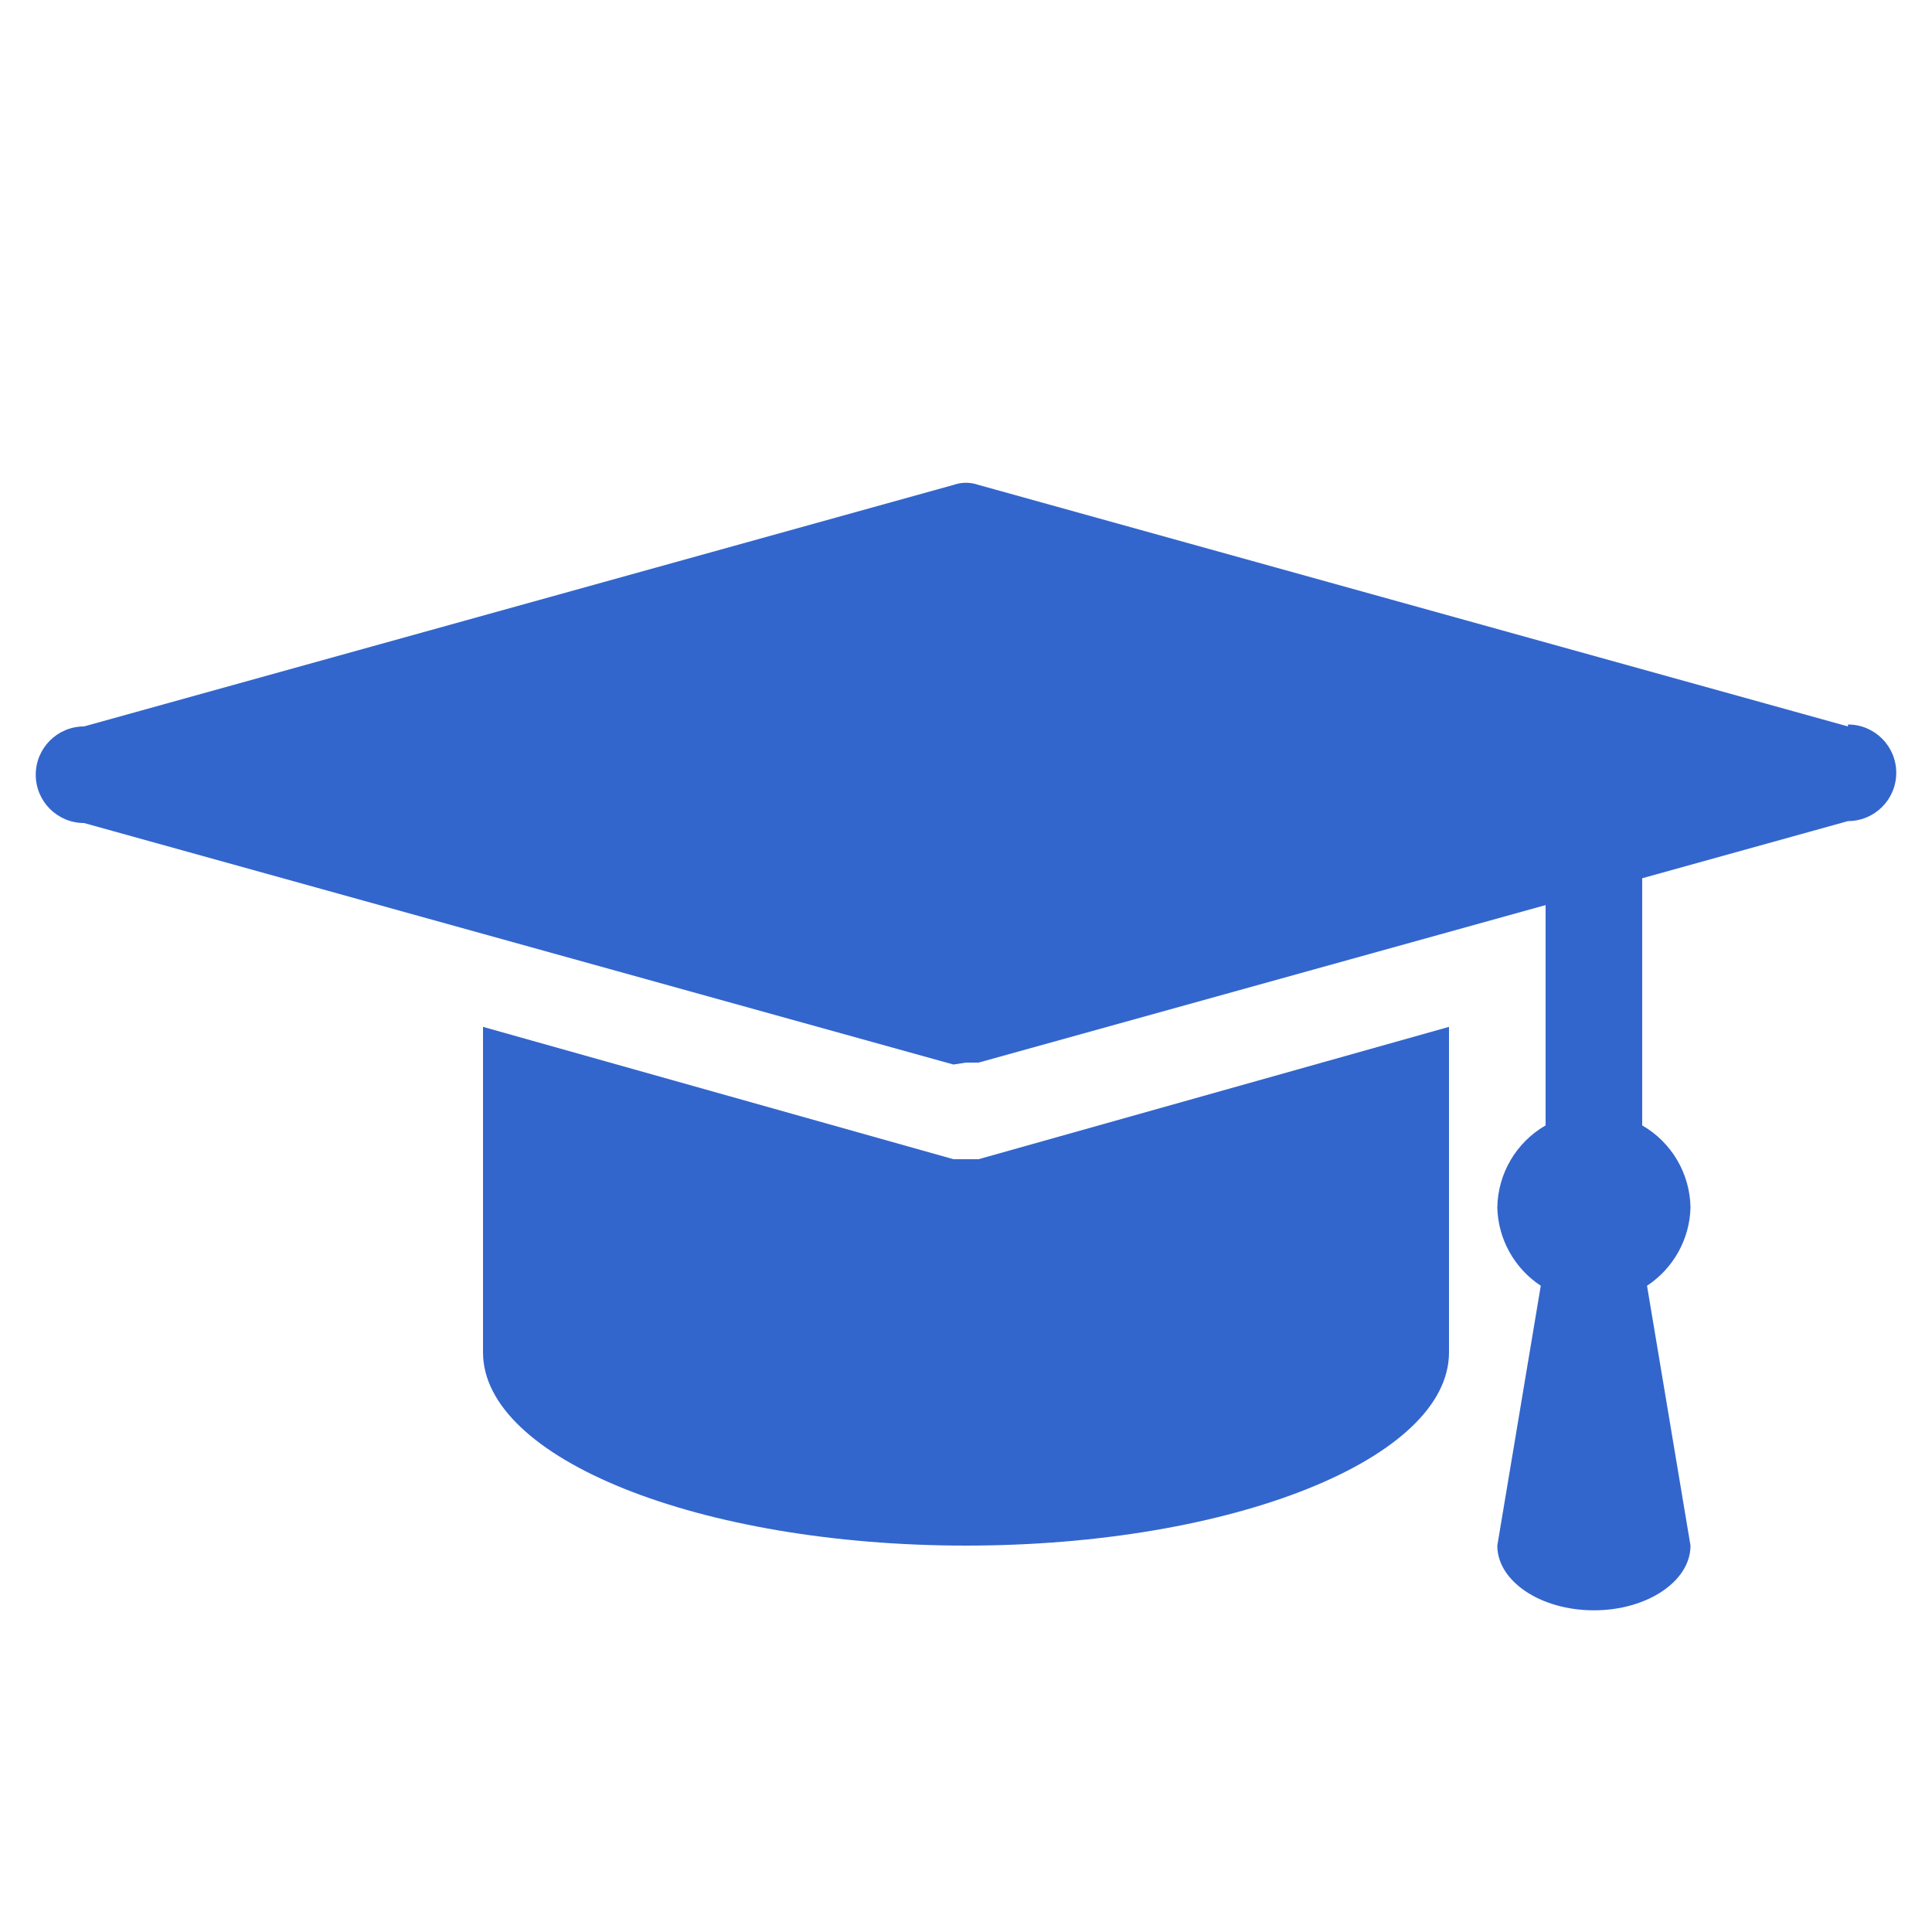
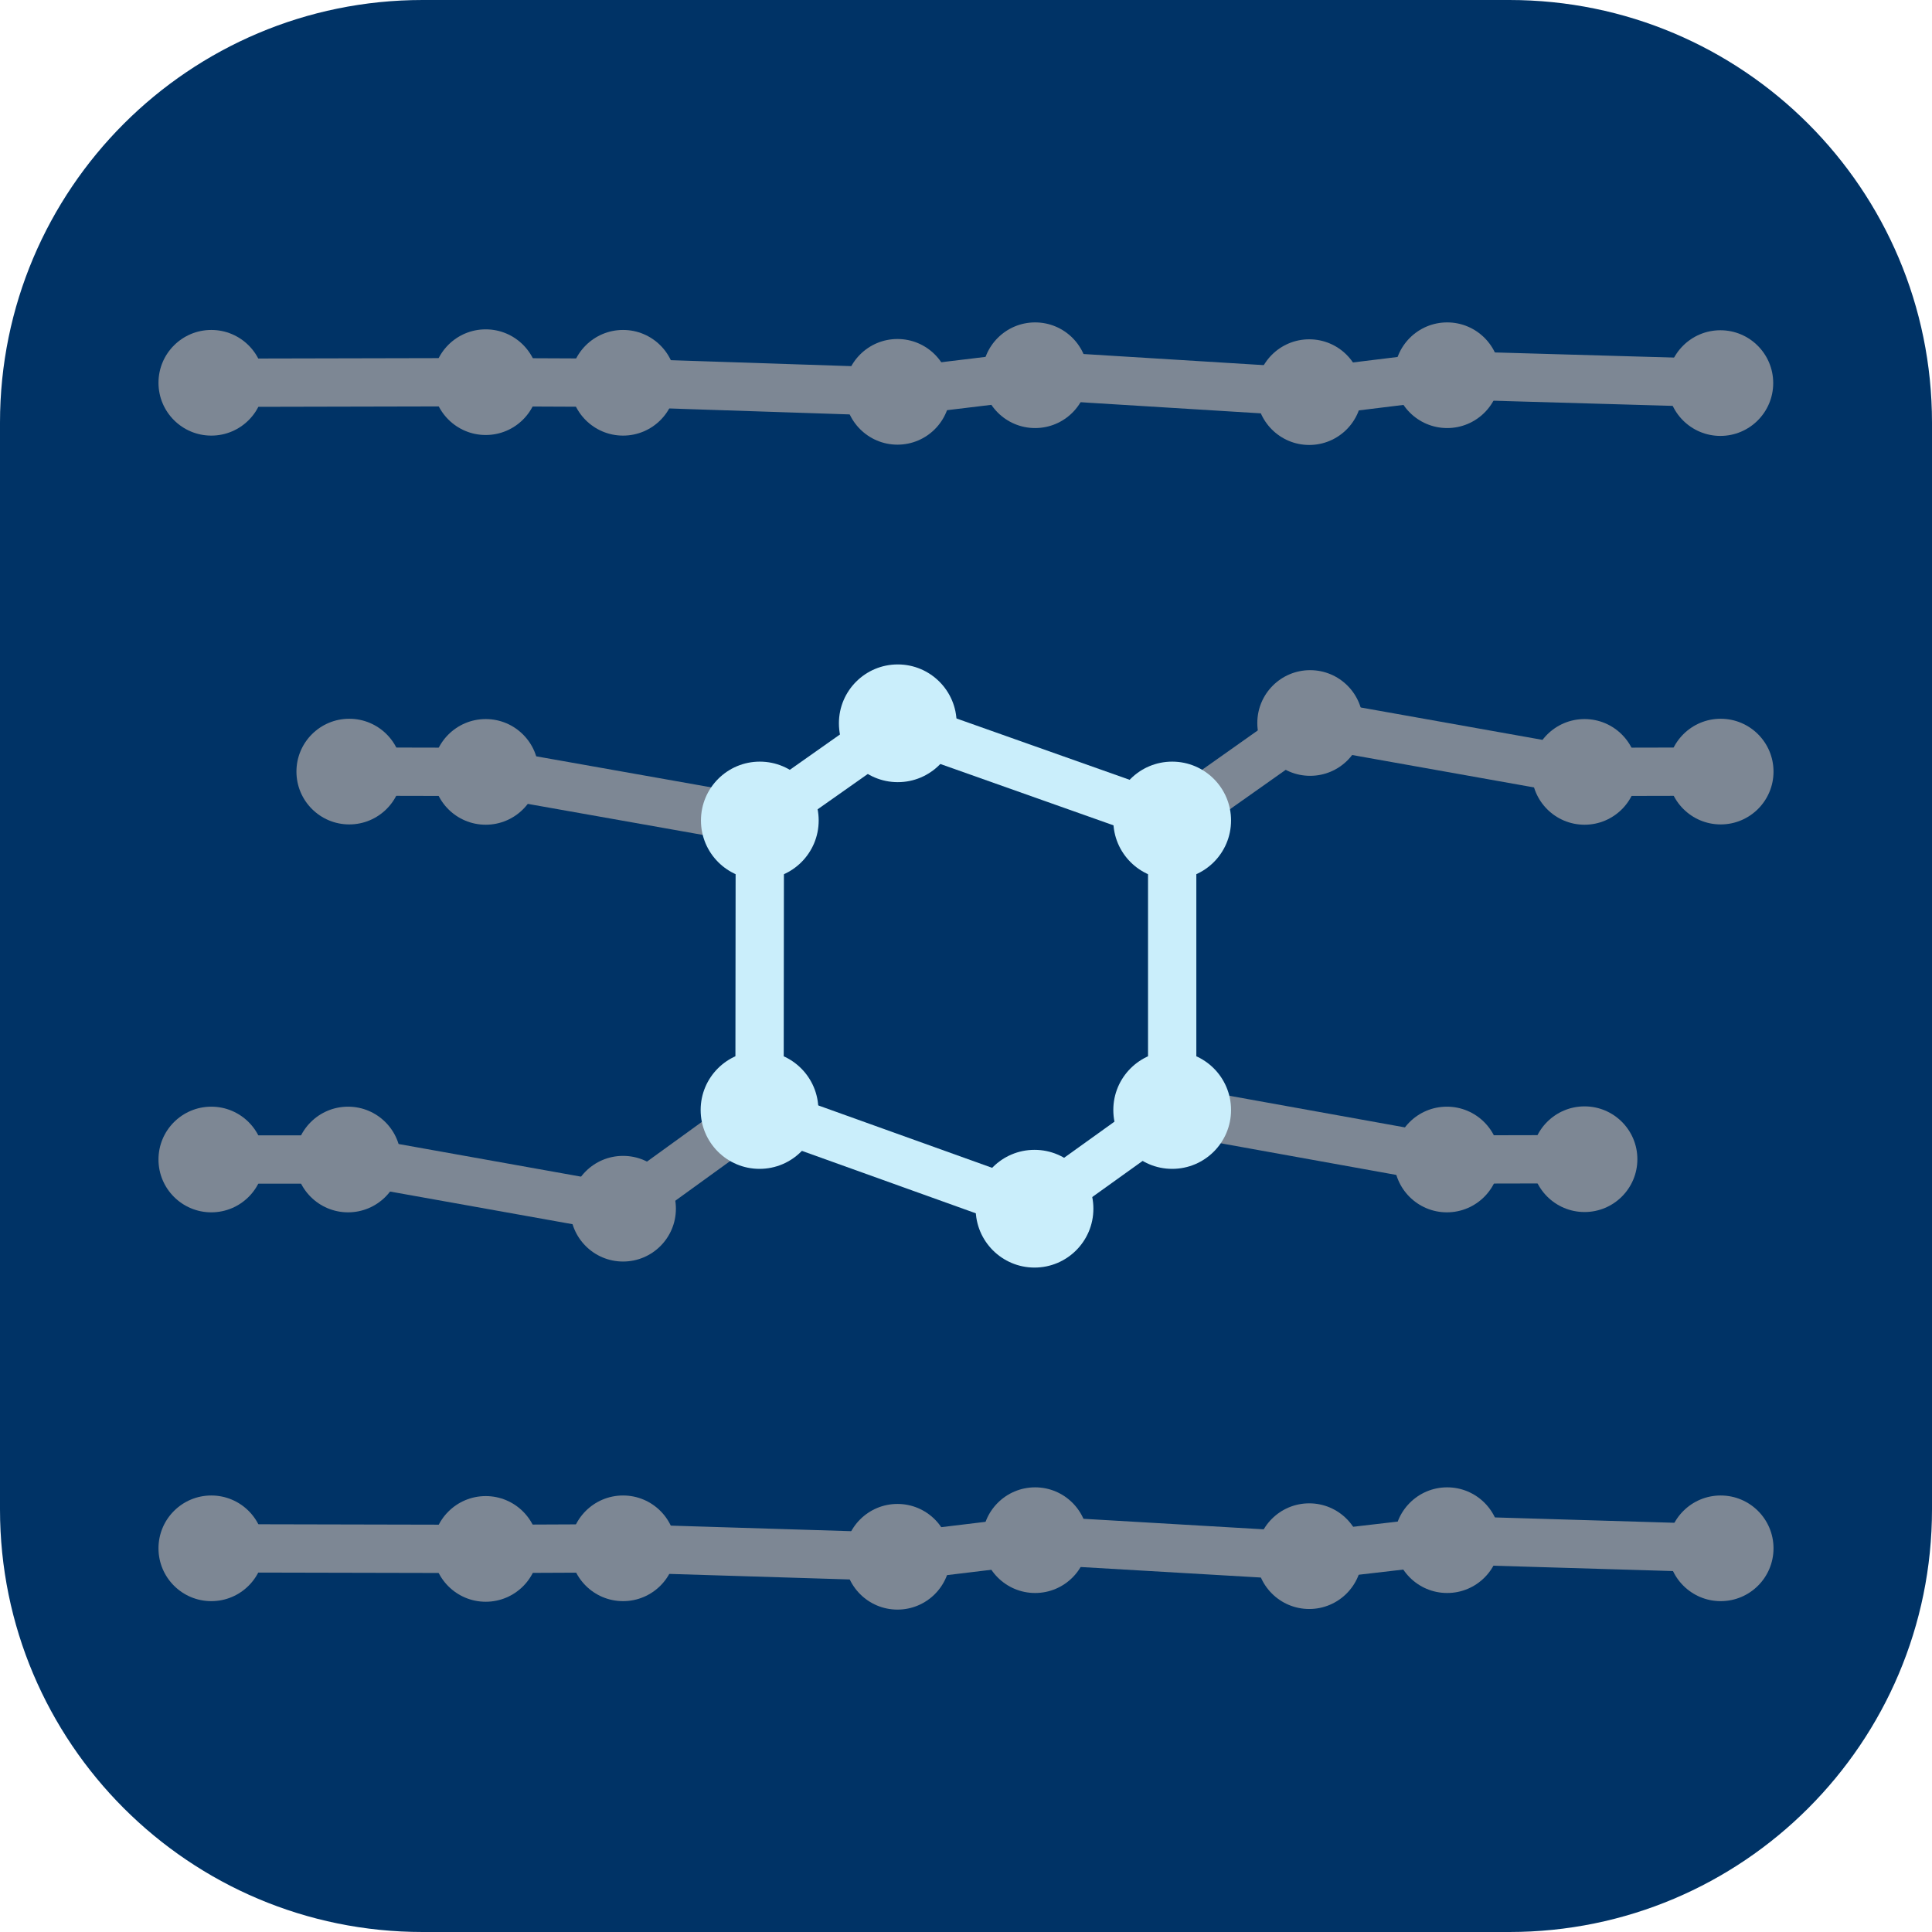
- <svg xmlns="http://www.w3.org/2000/svg" viewBox="2 2 20 20">
-   <path d="M12.13,14,12,14l-.13,0L7,12.63V16c0,1.1,2.24,2,5,2s5-.9,5-2V12.63Z" fill="#36c" />
-   <path d="M21.13,9.52l-9-2.5a.39.39,0,0,0-.26,0l-9,2.5a.5.5,0,0,0,0,1l9,2.5L12,13l.13,0,9-2.5a.5.5,0,0,0,0-1Z" fill="#36c" />
-   <path d="M19.5,14.5a1,1,0,0,0-.5-.85V10H18v3.65a1,1,0,0,0-.5.85,1,1,0,0,0,.45.81L17.5,18c0,.37.45.67,1,.67s1-.3,1-.67l-.45-2.69A1,1,0,0,0,19.5,14.5Z" fill="#36c" />
+ <svg xmlns="http://www.w3.org/2000/svg" viewBox="0 0 64 64">
+   <rect width="64" height="64" rx="14" fill="#003366" />
+   <g>
+     <line x1="7.0" y1="12.68" x2="16.09" y2="12.66" stroke="#7d8794" stroke-width="1.6" stroke-linecap="round" />
+     <line x1="16.09" y1="12.66" x2="20.64" y2="12.68" stroke="#7d8794" stroke-width="1.6" stroke-linecap="round" />
+     <line x1="20.64" y1="12.68" x2="29.73" y2="12.98" stroke="#7d8794" stroke-width="1.6" stroke-linecap="round" />
+     <line x1="29.73" y1="12.98" x2="34.29" y2="12.43" stroke="#7d8794" stroke-width="1.6" stroke-linecap="round" />
+     <line x1="34.29" y1="12.43" x2="43.37" y2="12.99" stroke="#7d8794" stroke-width="1.6" stroke-linecap="round" />
+     <line x1="43.37" y1="12.99" x2="47.94" y2="12.43" stroke="#7d8794" stroke-width="1.6" stroke-linecap="round" />
+     <line x1="47.94" y1="12.43" x2="56.99" y2="12.69" stroke="#7d8794" stroke-width="1.6" stroke-linecap="round" />
+     <line x1="11.57" y1="25.56" x2="16.09" y2="25.57" stroke="#7d8794" stroke-width="1.6" stroke-linecap="round" />
+     <line x1="16.09" y1="25.57" x2="25.17" y2="27.18" stroke="#7d8794" stroke-width="1.6" stroke-linecap="round" />
+     <line x1="38.83" y1="27.18" x2="43.4" y2="23.95" stroke="#7d8794" stroke-width="1.6" stroke-linecap="round" />
+     <line x1="43.4" y1="23.95" x2="52.49" y2="25.57" stroke="#7d8794" stroke-width="1.6" stroke-linecap="round" />
+     <line x1="52.49" y1="25.57" x2="57.0" y2="25.56" stroke="#7d8794" stroke-width="1.6" stroke-linecap="round" />
+     <line x1="7.0" y1="38.41" x2="11.53" y2="38.41" stroke="#7d8794" stroke-width="1.6" stroke-linecap="round" />
+     <line x1="11.53" y1="38.41" x2="20.64" y2="40.04" stroke="#7d8794" stroke-width="1.6" stroke-linecap="round" />
+     <line x1="20.64" y1="40.04" x2="25.16" y2="36.77" stroke="#7d8794" stroke-width="1.6" stroke-linecap="round" />
+     <line x1="38.83" y1="36.77" x2="47.93" y2="38.41" stroke="#7d8794" stroke-width="1.6" stroke-linecap="round" />
+     <line x1="47.93" y1="38.41" x2="52.49" y2="38.4" stroke="#7d8794" stroke-width="1.6" stroke-linecap="round" />
+     <line x1="7.0" y1="51.29" x2="16.09" y2="51.31" stroke="#7d8794" stroke-width="1.6" stroke-linecap="round" />
+     <line x1="16.09" y1="51.31" x2="20.64" y2="51.29" stroke="#7d8794" stroke-width="1.6" stroke-linecap="round" />
+     <line x1="20.64" y1="51.29" x2="29.73" y2="51.57" stroke="#7d8794" stroke-width="1.6" stroke-linecap="round" />
+     <line x1="29.73" y1="51.57" x2="34.29" y2="51.02" stroke="#7d8794" stroke-width="1.6" stroke-linecap="round" />
+     <line x1="34.29" y1="51.02" x2="43.37" y2="51.55" stroke="#7d8794" stroke-width="1.6" stroke-linecap="round" />
+     <line x1="43.37" y1="51.55" x2="47.94" y2="51.02" stroke="#7d8794" stroke-width="1.6" stroke-linecap="round" />
+     <line x1="47.94" y1="51.02" x2="57.0" y2="51.29" stroke="#7d8794" stroke-width="1.6" stroke-linecap="round" />
+   </g>
+   <g>
+     <line x1="25.17" y1="27.18" x2="29.74" y2="23.96" stroke="#CAEEFB" stroke-width="1.6" stroke-linecap="round" />
+     <line x1="29.74" y1="23.96" x2="38.83" y2="27.18" stroke="#CAEEFB" stroke-width="1.6" stroke-linecap="round" />
+     <line x1="25.16" y1="36.77" x2="34.27" y2="40.04" stroke="#CAEEFB" stroke-width="1.6" stroke-linecap="round" />
+     <line x1="34.27" y1="40.04" x2="38.83" y2="36.77" stroke="#CAEEFB" stroke-width="1.6" stroke-linecap="round" />
+     <line x1="25.17" y1="27.18" x2="25.16" y2="36.77" stroke="#CAEEFB" stroke-width="1.6" stroke-linecap="round" />
+     <line x1="38.83" y1="27.18" x2="38.83" y2="36.77" stroke="#CAEEFB" stroke-width="1.6" stroke-linecap="round" />
+   </g>
+   <g>
+     <circle cx="7.0" cy="12.68" r="1.75" fill="#7d8794" />
+     <circle cx="16.09" cy="12.66" r="1.75" fill="#7d8794" />
+     <circle cx="20.64" cy="12.68" r="1.75" fill="#7d8794" />
+     <circle cx="29.73" cy="12.98" r="1.75" fill="#7d8794" />
+     <circle cx="34.29" cy="12.43" r="1.75" fill="#7d8794" />
+     <circle cx="43.37" cy="12.99" r="1.75" fill="#7d8794" />
+     <circle cx="47.94" cy="12.43" r="1.75" fill="#7d8794" />
+     <circle cx="56.99" cy="12.69" r="1.75" fill="#7d8794" />
+     <circle cx="11.57" cy="25.56" r="1.75" fill="#7d8794" />
+     <circle cx="16.09" cy="25.57" r="1.75" fill="#7d8794" />
+     <circle cx="43.4" cy="23.95" r="1.75" fill="#7d8794" />
+     <circle cx="52.49" cy="25.57" r="1.75" fill="#7d8794" />
+     <circle cx="57.0" cy="25.56" r="1.75" fill="#7d8794" />
+     <circle cx="7.0" cy="38.41" r="1.75" fill="#7d8794" />
+     <circle cx="11.53" cy="38.41" r="1.75" fill="#7d8794" />
+     <circle cx="20.64" cy="40.04" r="1.75" fill="#7d8794" />
+     <circle cx="47.93" cy="38.41" r="1.75" fill="#7d8794" />
+     <circle cx="52.49" cy="38.4" r="1.75" fill="#7d8794" />
+     <circle cx="7.0" cy="51.29" r="1.75" fill="#7d8794" />
+     <circle cx="16.09" cy="51.31" r="1.75" fill="#7d8794" />
+     <circle cx="20.64" cy="51.29" r="1.75" fill="#7d8794" />
+     <circle cx="29.73" cy="51.57" r="1.75" fill="#7d8794" />
+     <circle cx="34.29" cy="51.02" r="1.75" fill="#7d8794" />
+     <circle cx="43.37" cy="51.55" r="1.75" fill="#7d8794" />
+     <circle cx="47.94" cy="51.02" r="1.75" fill="#7d8794" />
+     <circle cx="57.0" cy="51.29" r="1.75" fill="#7d8794" />
+   </g>
+   <g>
+     <circle cx="25.17" cy="27.18" r="1.95" fill="#CAEEFB" />
+     <circle cx="29.74" cy="23.96" r="1.95" fill="#CAEEFB" />
+     <circle cx="38.83" cy="27.18" r="1.95" fill="#CAEEFB" />
+     <circle cx="25.16" cy="36.77" r="1.95" fill="#CAEEFB" />
+     <circle cx="34.27" cy="40.04" r="1.95" fill="#CAEEFB" />
+     <circle cx="38.83" cy="36.77" r="1.95" fill="#CAEEFB" />
+   </g>
</svg>
